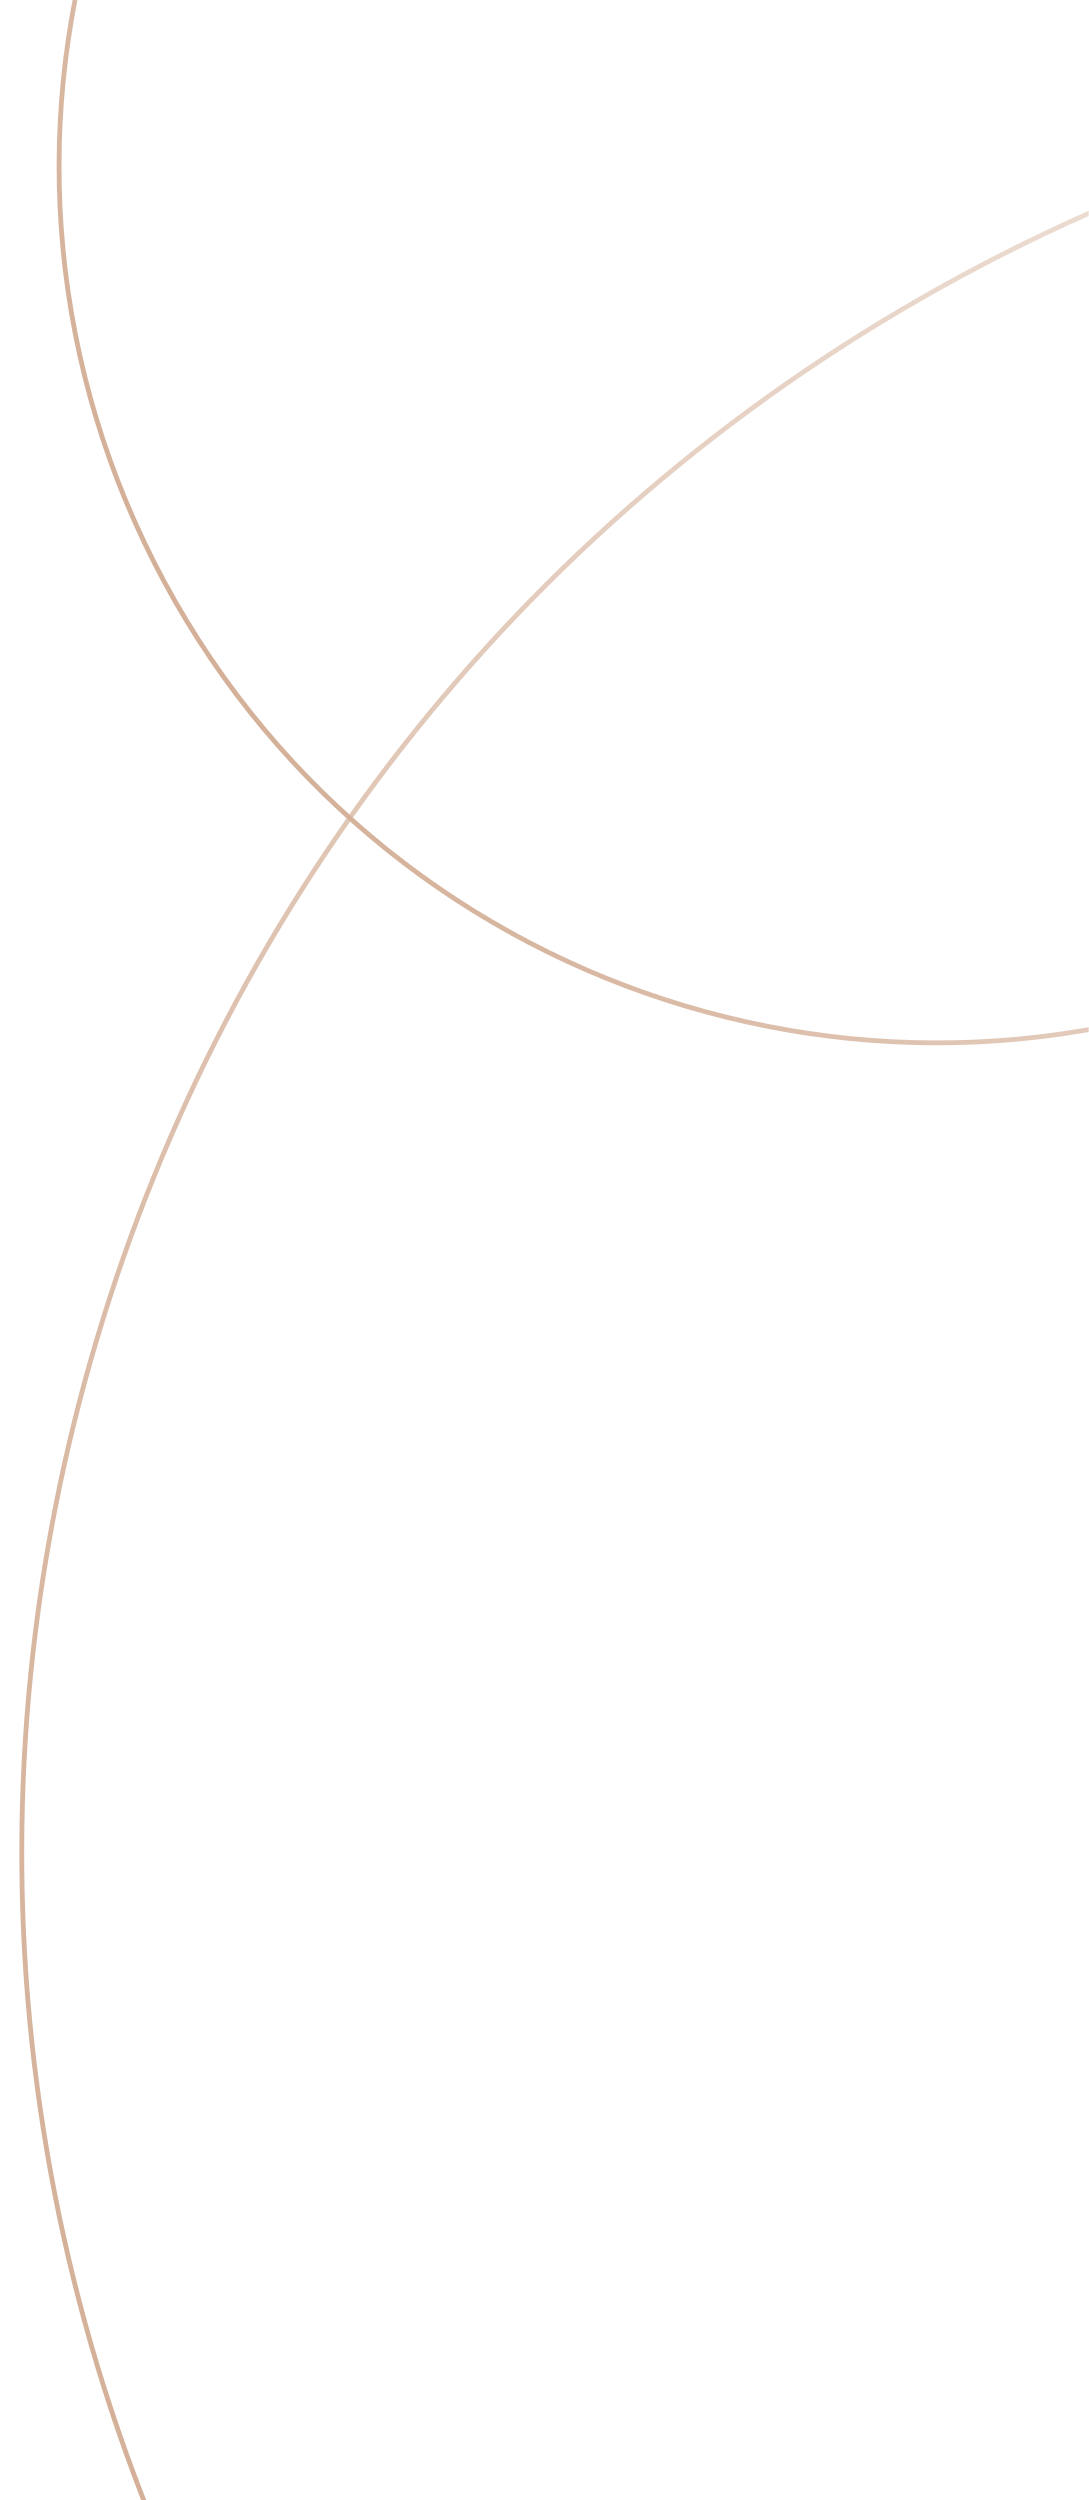
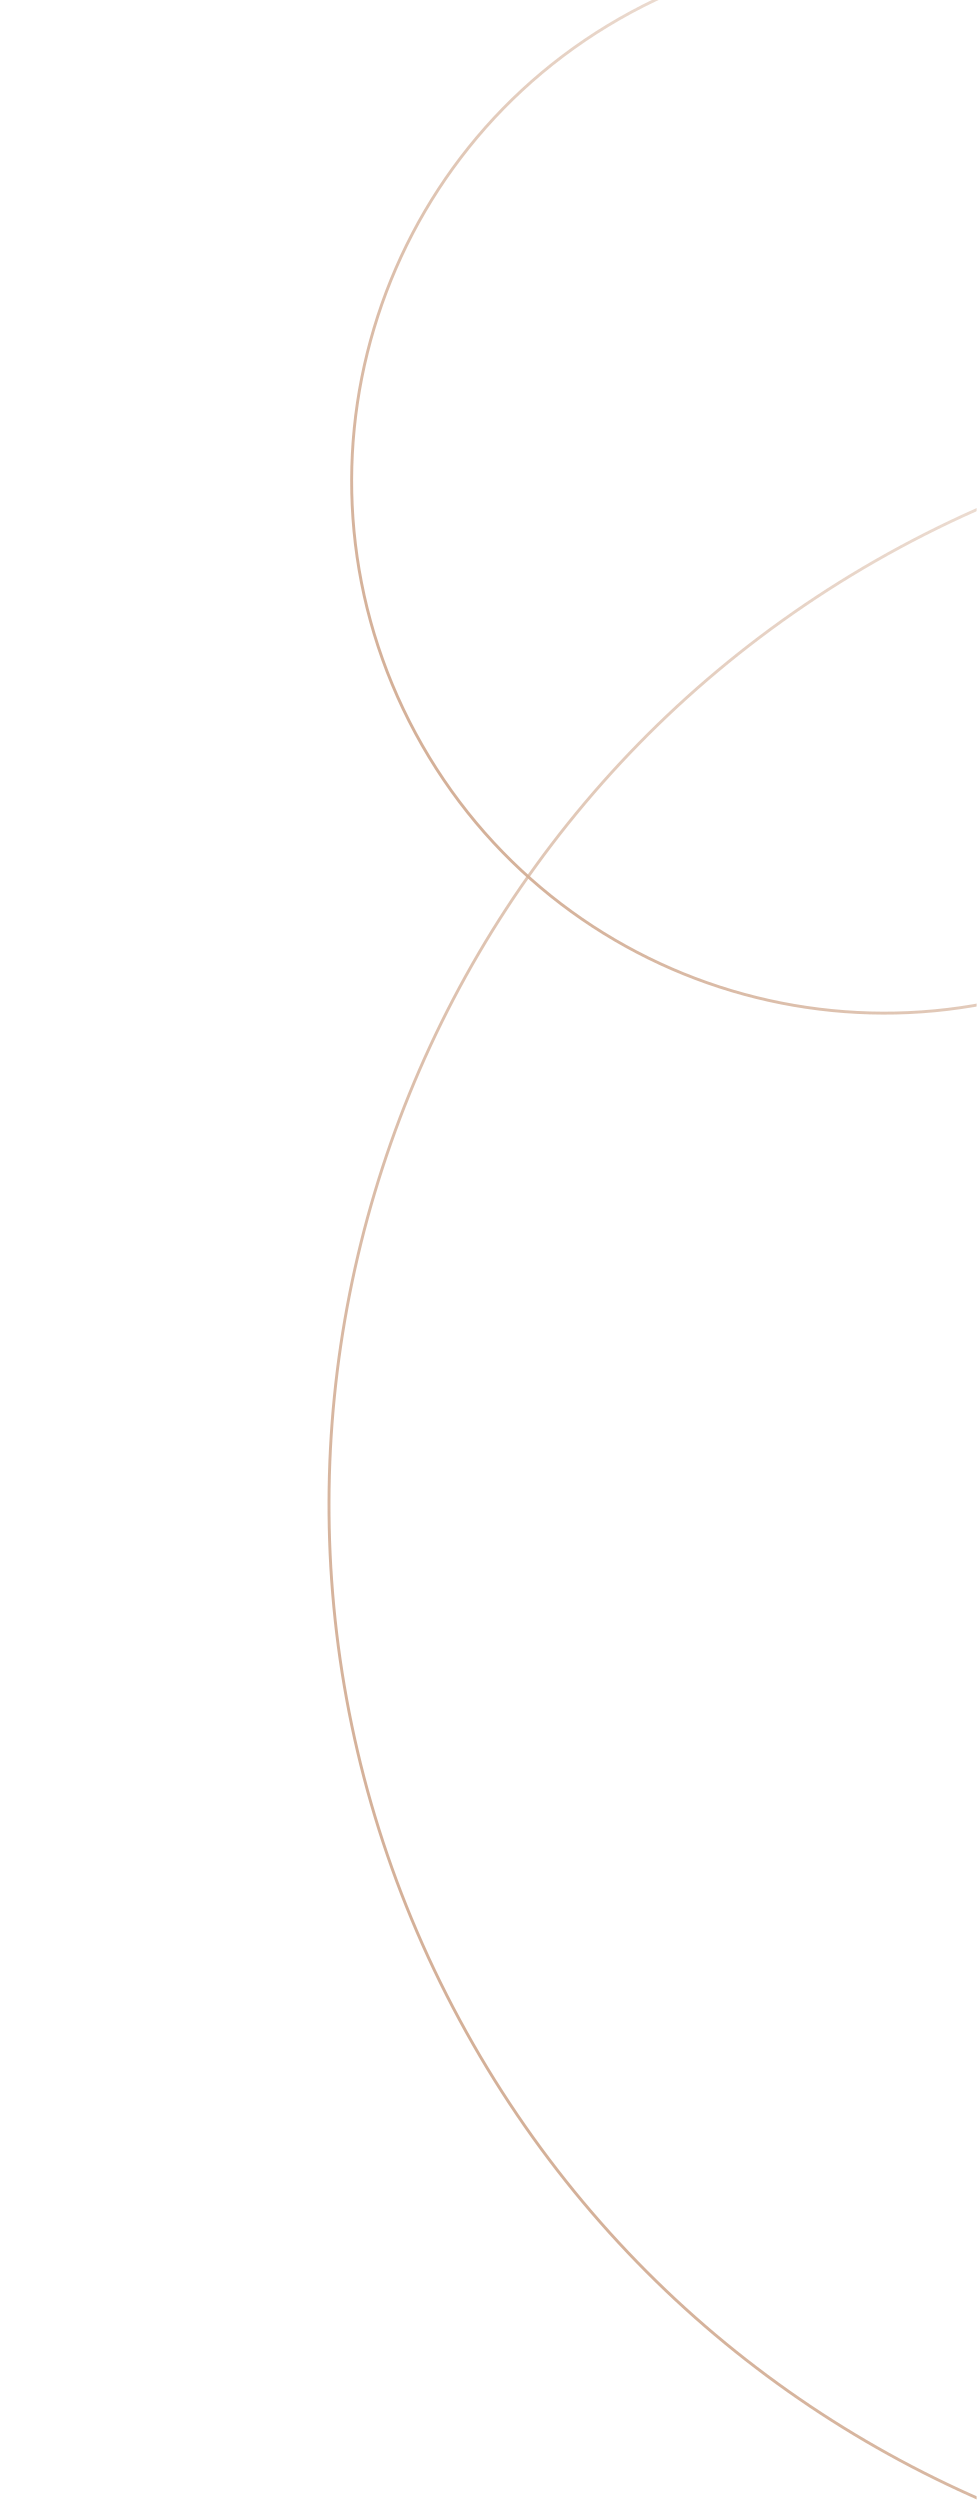
- <svg xmlns="http://www.w3.org/2000/svg" width="226" height="519" viewBox="0 0 226 519" fill="none">
-   <mask id="mask0_7_18" style="mask-type:alpha" maskUnits="userSpaceOnUse" x="0" y="0" width="226" height="519">
-     <rect width="226" height="519" fill="#FDFDFB" />
+ <svg xmlns="http://www.w3.org/2000/svg" width="334" height="855" viewBox="0 0 334 855" fill="none">
+   <mask id="mask0_40_94" style="mask-type:alpha" maskUnits="userSpaceOnUse" x="0" y="0" width="334" height="855">
+     <rect width="334" height="855" fill="#FDFDFB" />
  </mask>
-   <g mask="url(#mask0_7_18)">
-     <circle cx="194.382" cy="34.382" r="182.082" transform="rotate(-28.3485 194.382 34.3817)" stroke="url(#paint0_linear_7_18)" />
-     <circle cx="376.283" cy="384.283" r="371.69" transform="rotate(-28.3485 376.283 384.283)" stroke="url(#paint1_linear_7_18)" />
+   <g mask="url(#mask0_40_94)">
+     <circle cx="302.382" cy="164.382" r="182.082" transform="rotate(-28.3485 302.382 164.382)" stroke="url(#paint0_linear_40_94)" />
+     <circle cx="484.283" cy="514.283" r="371.69" transform="rotate(-28.3485 484.283 514.283)" stroke="url(#paint1_linear_40_94)" />
  </g>
  <defs>
-     <linearGradient id="paint0_linear_7_18" x1="11.8" y1="41.965" x2="376.964" y2="39.632" gradientUnits="userSpaceOnUse">
+     <linearGradient id="paint0_linear_40_94" x1="119.8" y1="171.965" x2="484.964" y2="169.632" gradientUnits="userSpaceOnUse">
      <stop stop-color="#D4B098" />
      <stop offset="1" stop-color="#D4B098" stop-opacity="0" />
    </linearGradient>
-     <linearGradient id="paint1_linear_7_18" x1="4.094" y1="399.742" x2="748.473" y2="394.985" gradientUnits="userSpaceOnUse">
+     <linearGradient id="paint1_linear_40_94" x1="112.094" y1="529.742" x2="856.473" y2="524.985" gradientUnits="userSpaceOnUse">
      <stop stop-color="#D4B098" />
      <stop offset="1" stop-color="#D4B098" stop-opacity="0" />
    </linearGradient>
  </defs>
</svg>
